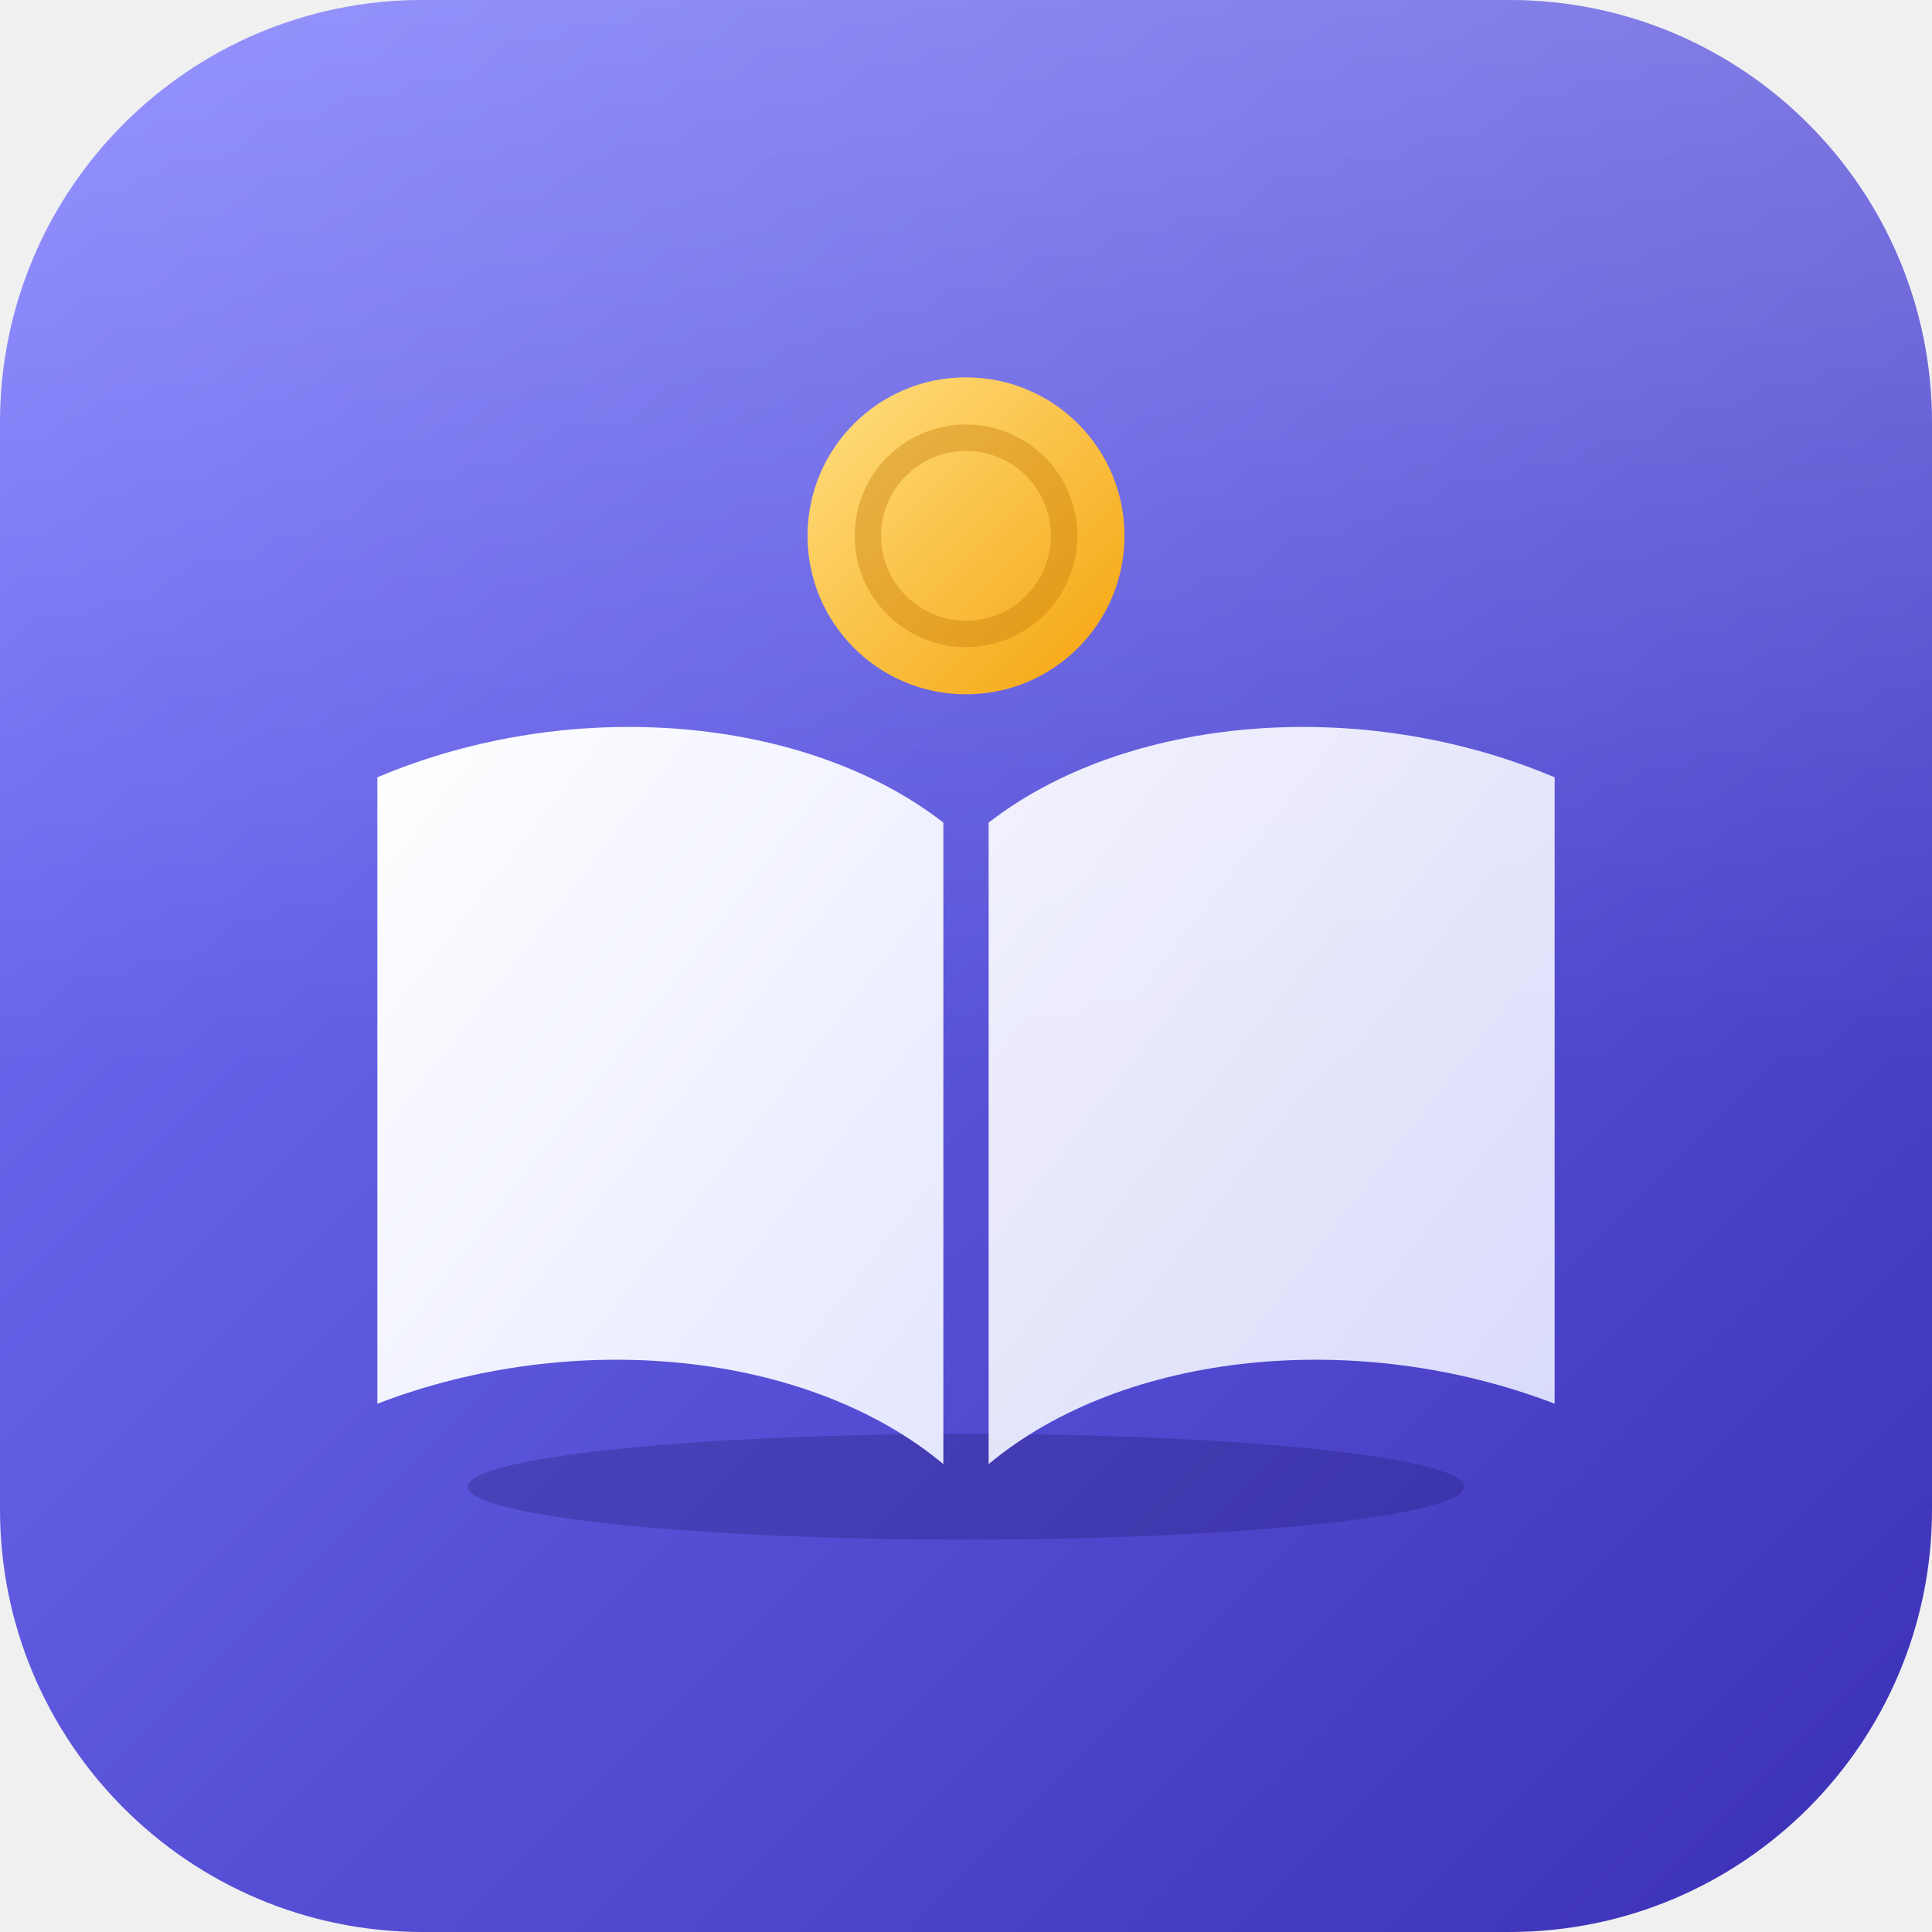
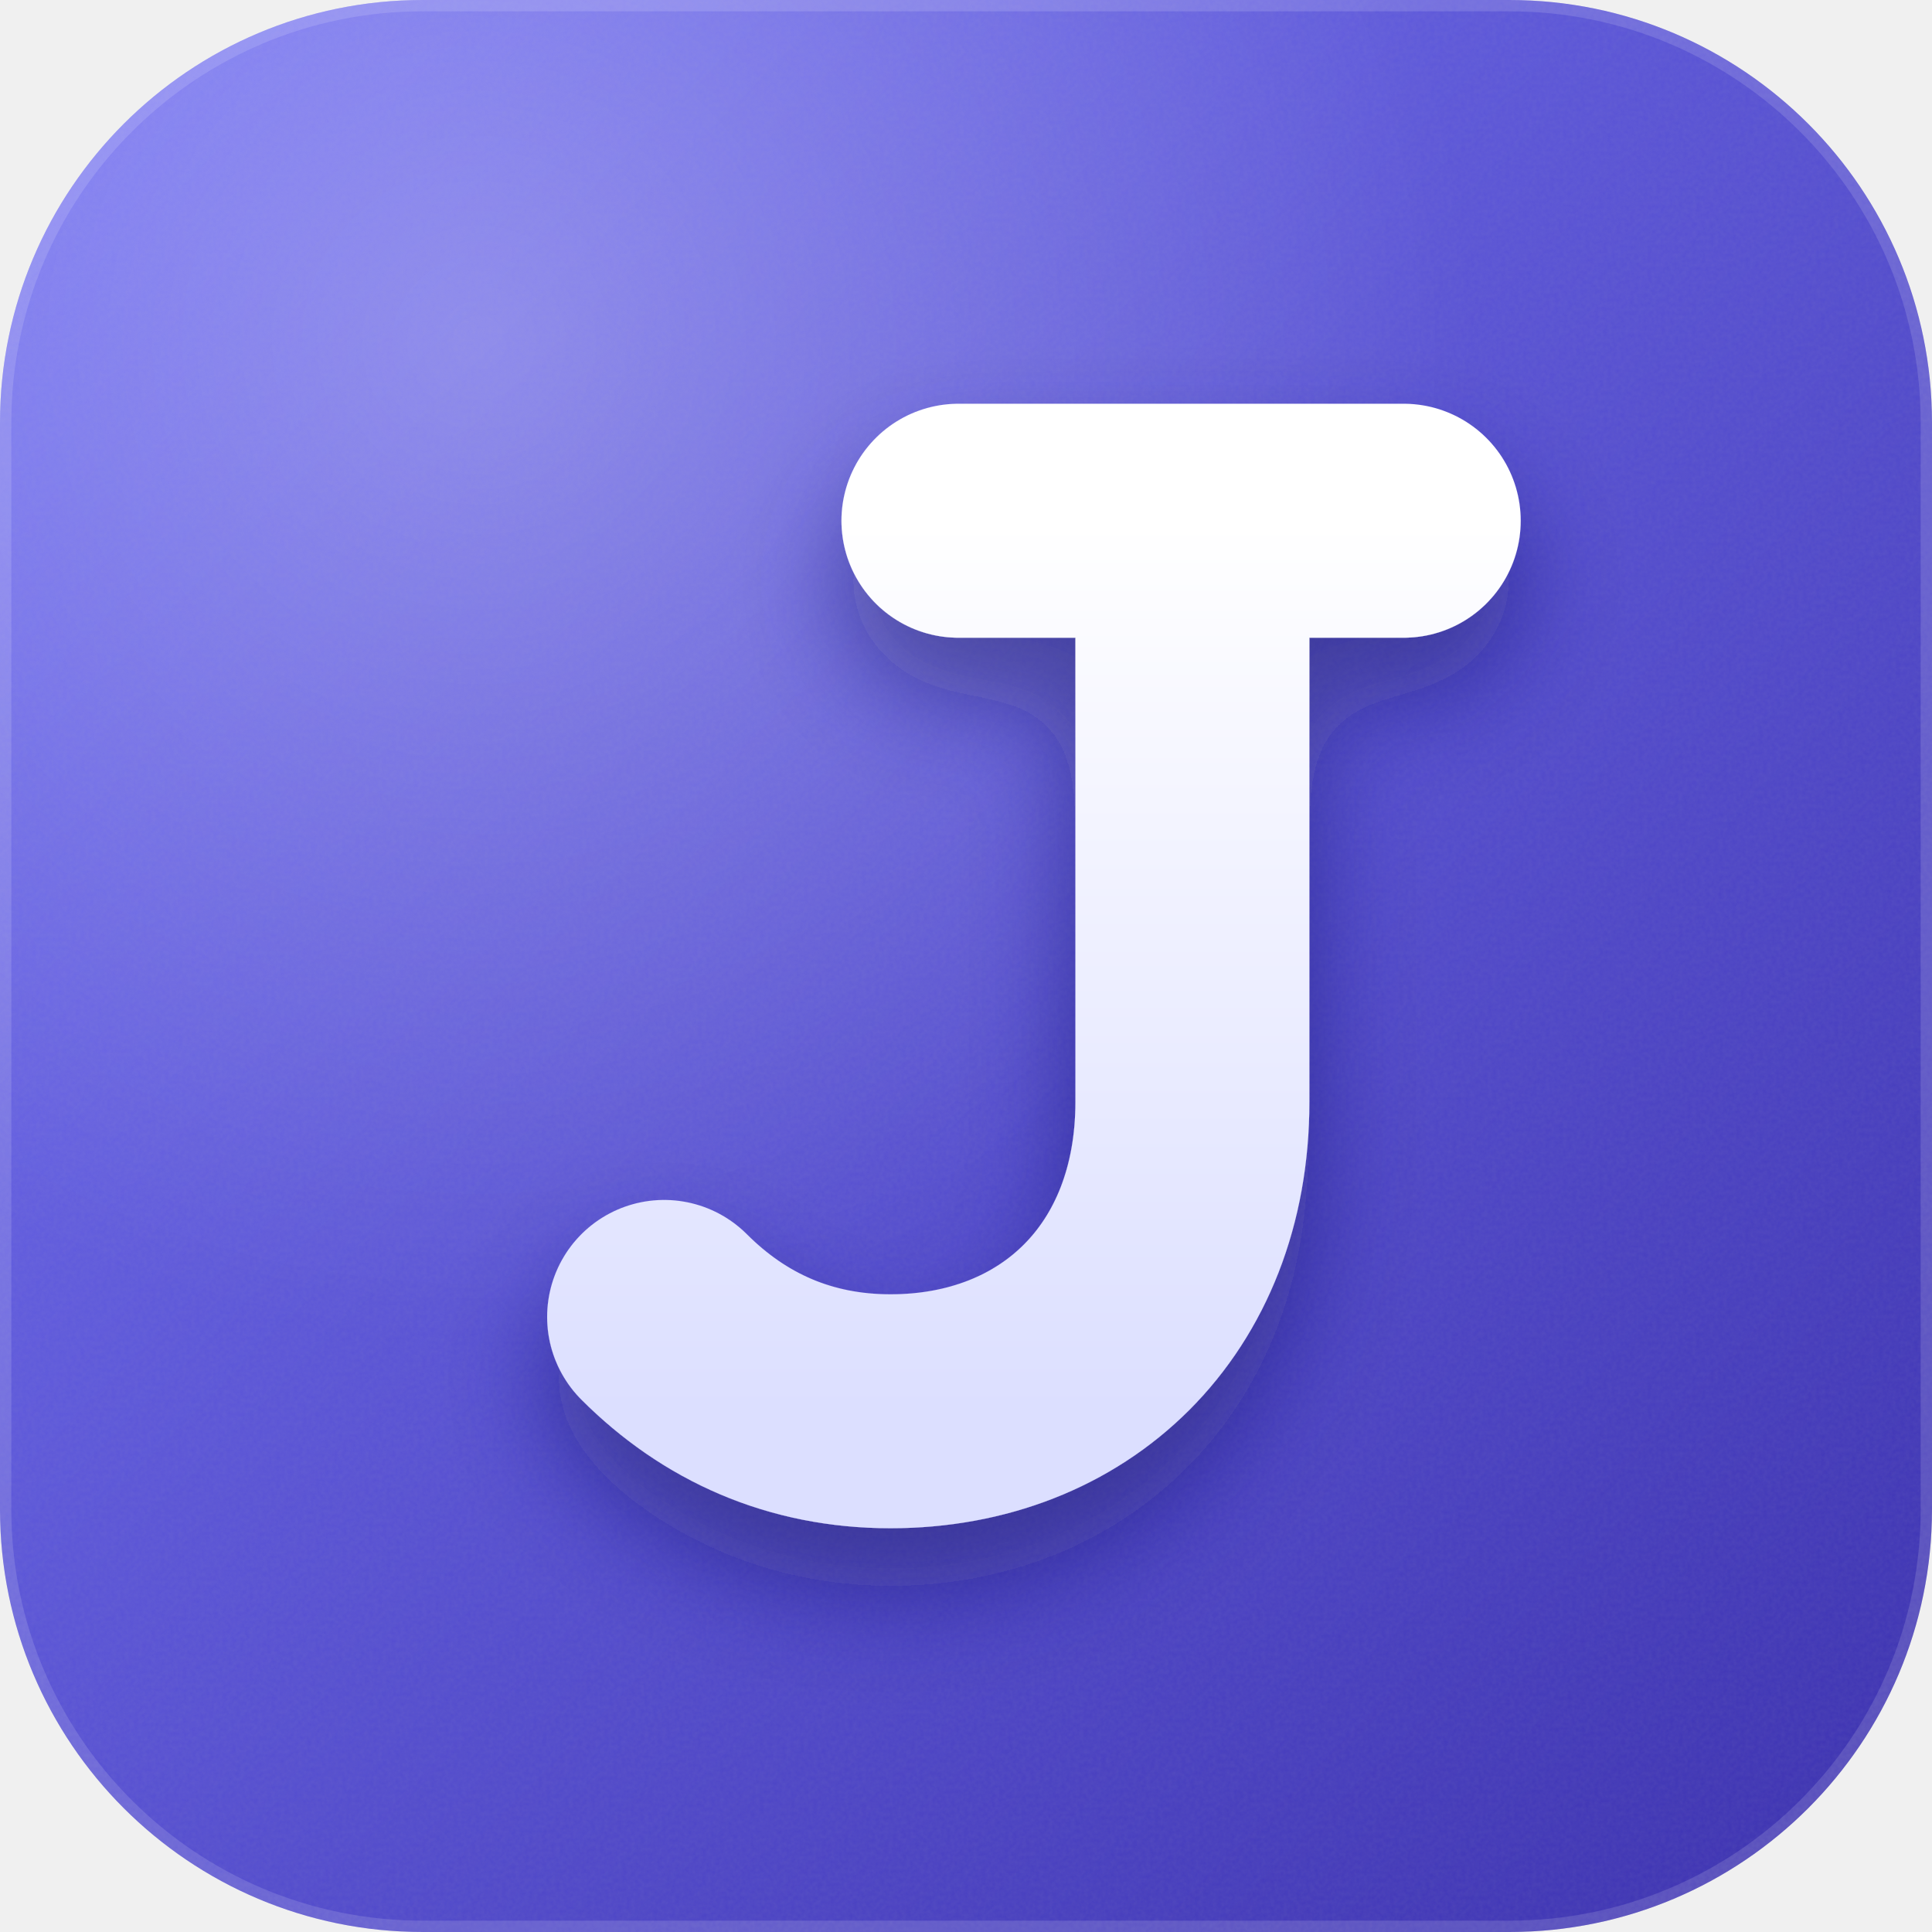
<svg xmlns="http://www.w3.org/2000/svg" viewBox="0 0 512 512">
  <defs>
    <linearGradient id="g" x1="0" y1="0" x2="1" y2="1">
-       <stop offset="0" stop-color="#7a78ff" />
-       <stop offset="1" stop-color="#3a2fb4" />
+       <stop offset="0" stop-color="#7371f5" />
+       <stop offset="1" stop-color="#3a2fae" />
    </linearGradient>
-     <linearGradient id="s" x1="0" y1="0" x2="0" y2="1">
-       <stop offset="0" stop-color="#fff" stop-opacity=".22" />
-       <stop offset=".55" stop-color="#fff" stop-opacity="0" />
+     <radialGradient id="h" cx=".25" cy=".18" r=".85">
+       <stop offset="0" stop-color="#fff" stop-opacity=".26" />
+       <stop offset=".6" stop-color="#fff" stop-opacity="0" />
+     </radialGradient>
+     <linearGradient id="j" x1="0" y1="0" x2="0" y2="1">
+       <stop offset="0" stop-color="#ffffff" />
+       <stop offset="1" stop-color="#dcdfff" />
    </linearGradient>
-     <linearGradient id="p" x1="0" y1="0" x2="1" y2="1">
-       <stop offset="0" stop-color="#fff" />
-       <stop offset="1" stop-color="#e4e7ff" />
-     </linearGradient>
-     <linearGradient id="c" x1="0" y1="0" x2="1" y2="1">
-       <stop offset="0" stop-color="#ffe083" />
-       <stop offset="1" stop-color="#f5a30b" />
-     </linearGradient>
+     <filter id="sh" x="-30%" y="-30%" width="160%" height="170%">
+       <feDropShadow dx="0" dy="16" stdDeviation="14" flood-color="#1b1260" flood-opacity=".45" />
+     </filter>
+     <filter id="gr" x="0" y="0" width="100%" height="100%">
+       <feTurbulence type="fractalNoise" baseFrequency=".85" numOctaves="2" seed="7" result="n" />
+       <feColorMatrix in="n" type="matrix" values="0 0 0 0 .5  0 0 0 0 .5  0 0 0 0 .55  0 0 0 .55 0" />
+     </filter>
+     <clipPath id="k">
+       <rect width="512" height="512" rx="112" />
+     </clipPath>
  </defs>
-   <rect width="512" height="512" rx="112" fill="url(#g)" />
-   <rect width="512" height="512" rx="112" fill="url(#s)" />
-   <g transform="translate(0 22)">
-     <ellipse cx="256" cy="372" rx="132" ry="14" fill="#1e1566" opacity=".28" />
-     <path d="M250 196C214 168 152 162 100 184V350C152 330 214 336 250 366Z" fill="url(#p)" />
-     <path d="M262 196C298 168 360 162 412 184V350C360 330 298 336 262 366Z" fill="url(#p)" opacity=".92" />
-     <circle cx="256" cy="120" r="42" fill="url(#c)" />
-     <circle cx="256" cy="120" r="26" fill="none" stroke="#c77a06" stroke-opacity=".38" stroke-width="7" />
+   <g clip-path="url(#k)">
+     <rect width="512" height="512" fill="url(#g)" />
+     <rect width="512" height="512" fill="url(#h)" />
+     <rect width="512" height="512" filter="url(#gr)" opacity=".16" />
+   </g>
+   <rect x="1.5" y="1.5" width="509" height="509" rx="110.5" fill="none" stroke="#fff" stroke-opacity=".14" stroke-width="3" />
+   <g filter="url(#sh)">
+     <path d="M254 138H372M316 138V292C316 342 282 374 236 374C212 374 192 365 176 349" fill="none" stroke="url(#j)" stroke-width="62" stroke-linecap="round" stroke-linejoin="round" />
  </g>
</svg>
